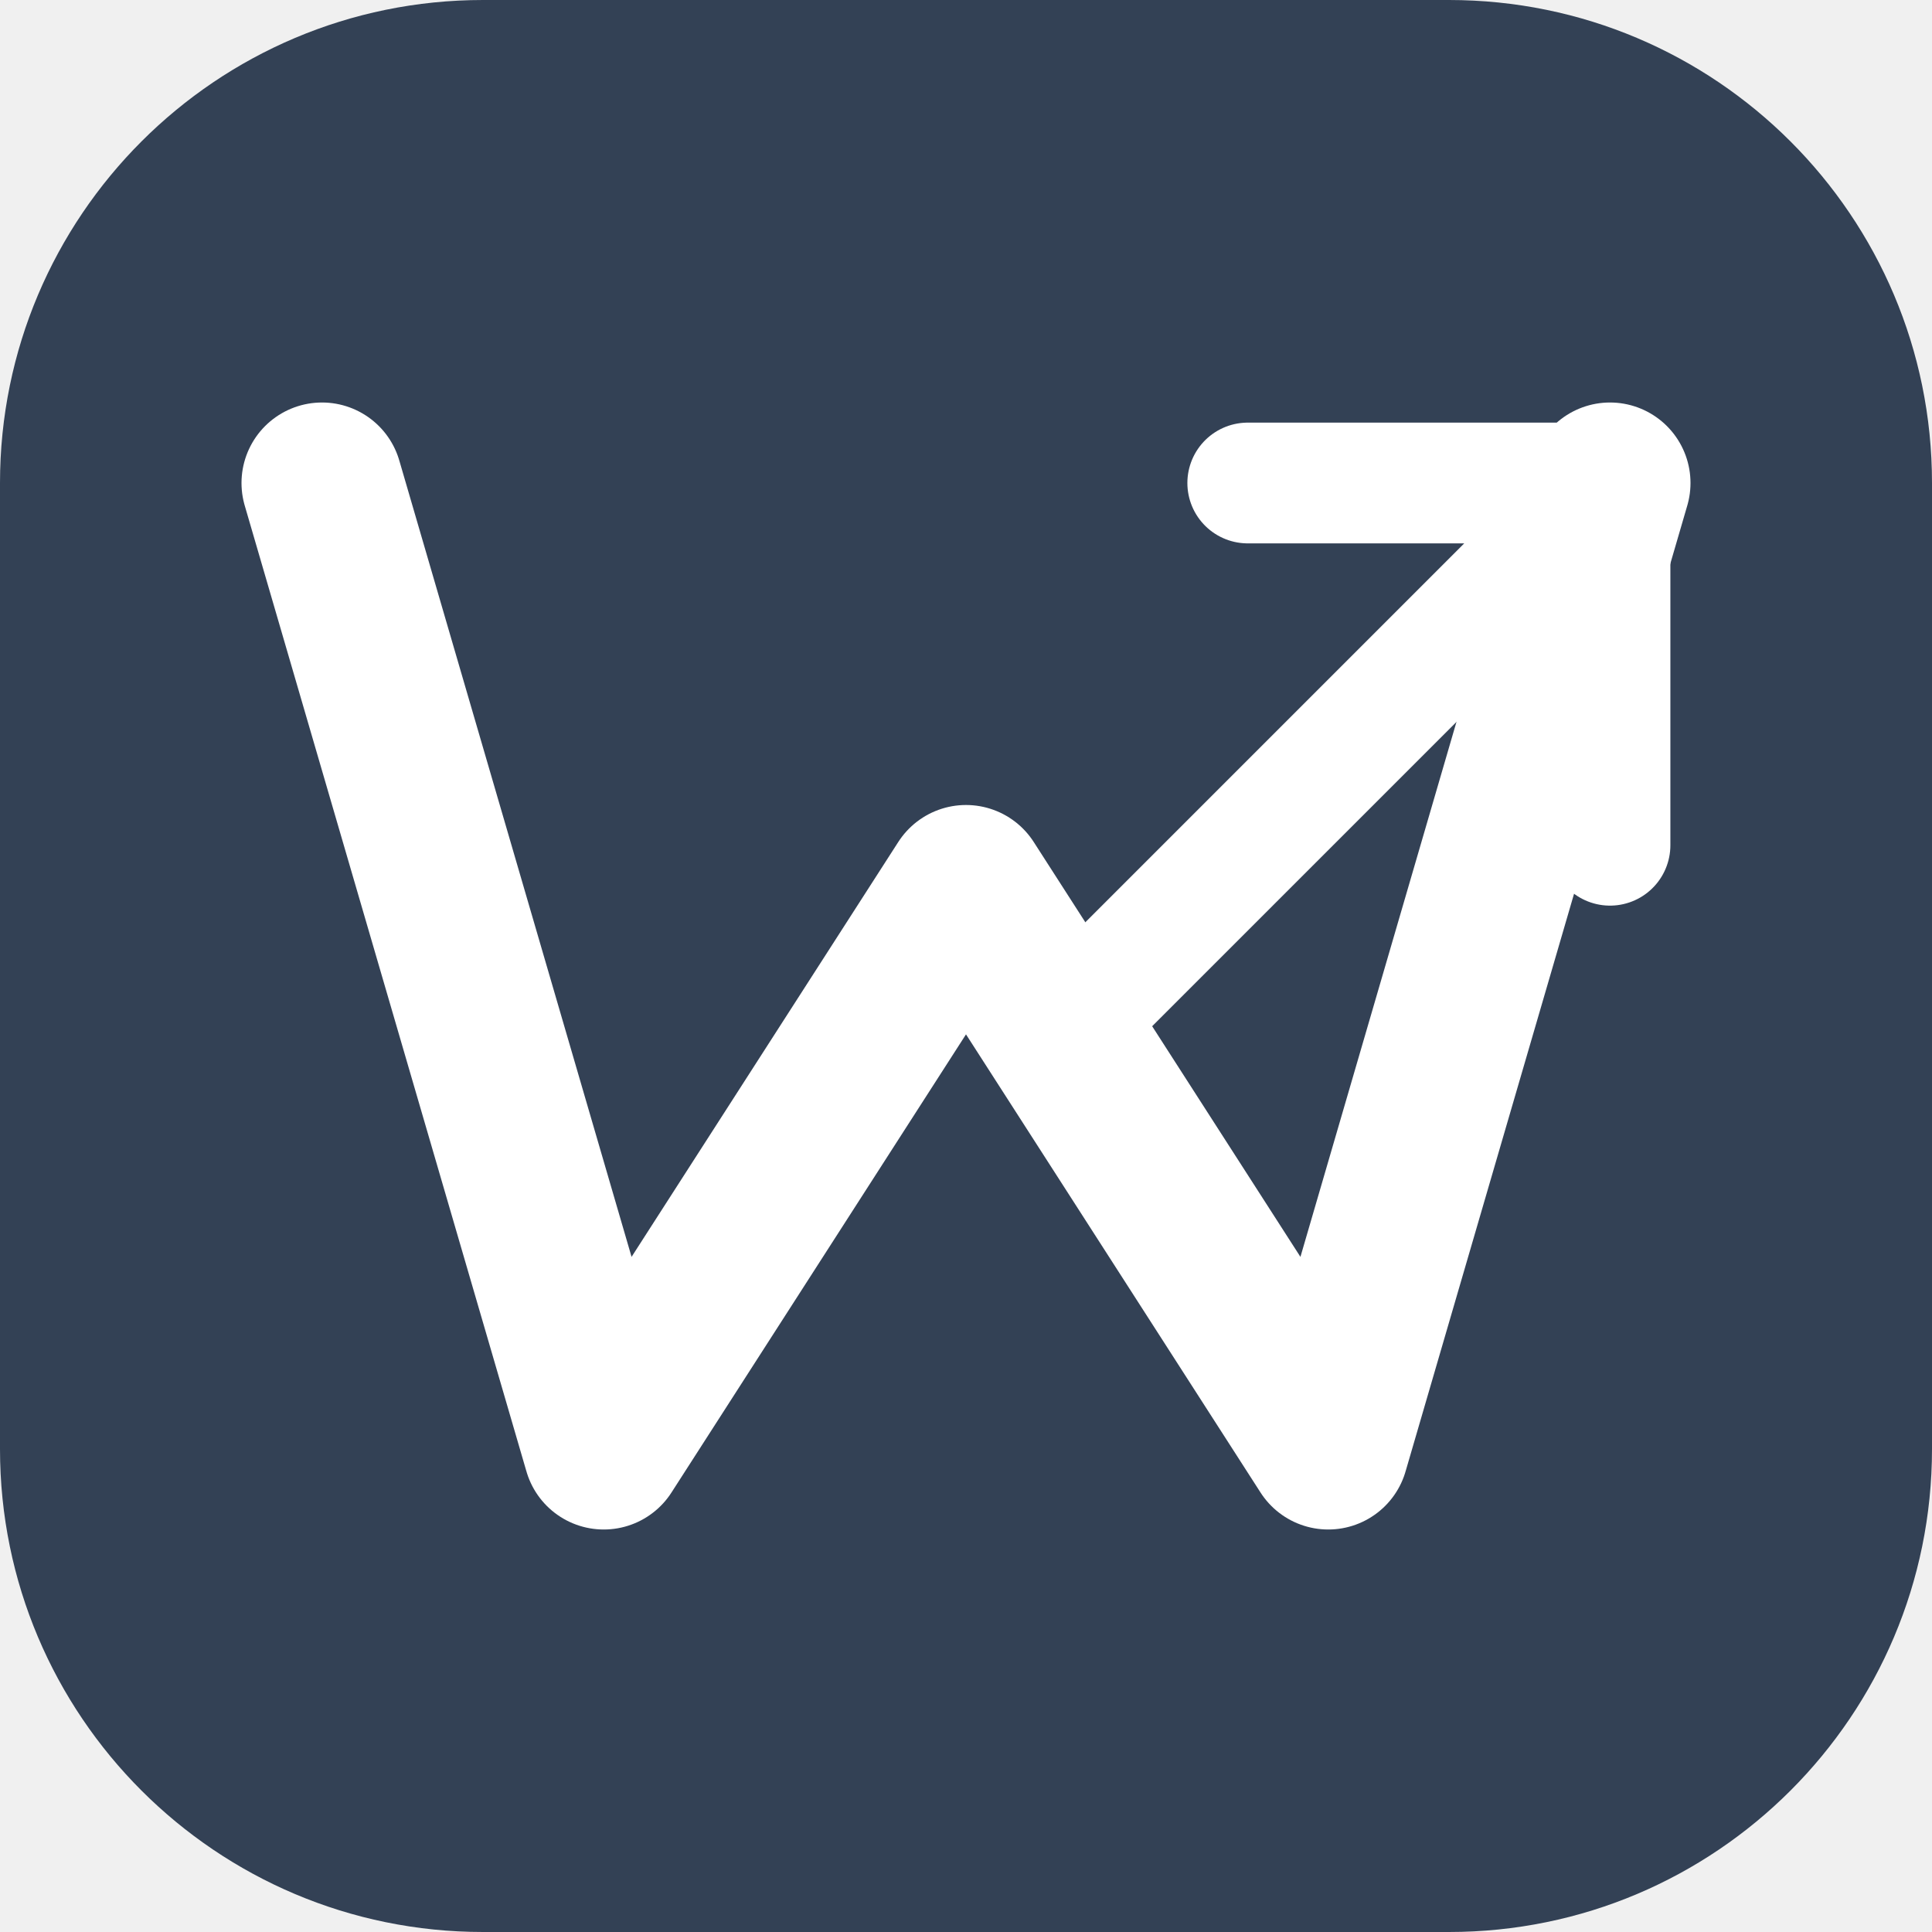
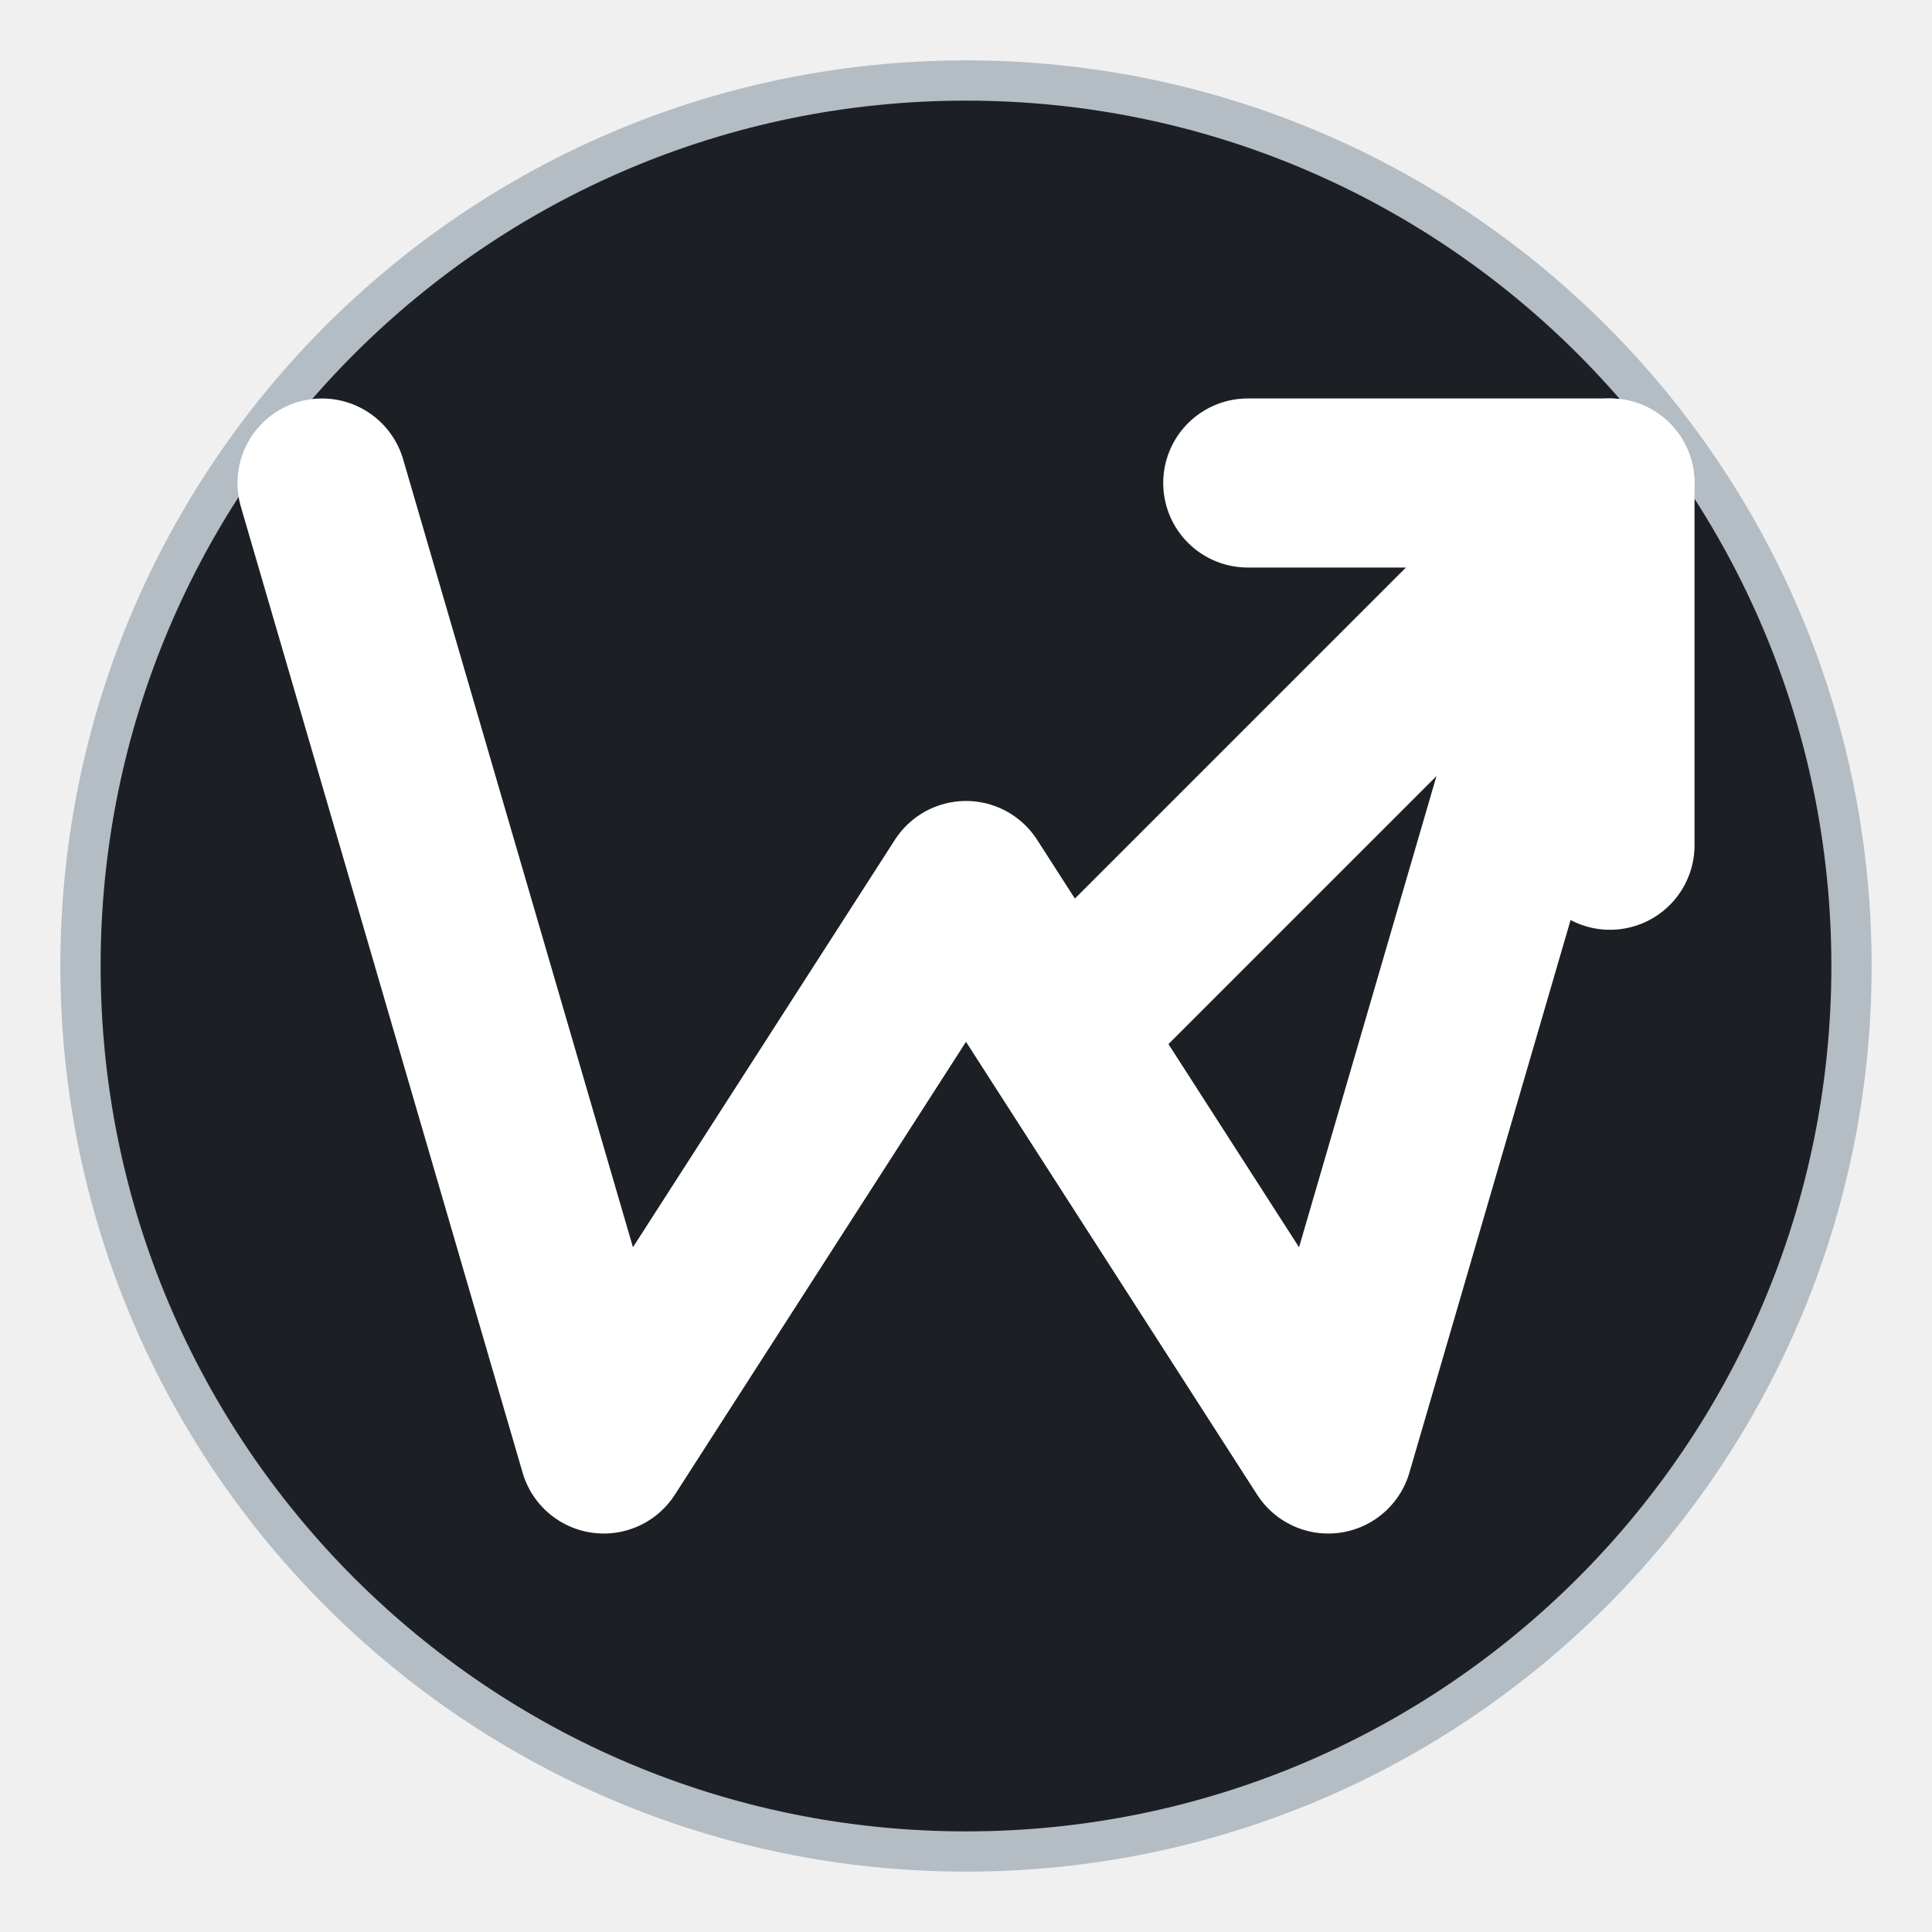
<svg xmlns="http://www.w3.org/2000/svg" viewBox="0 0 48 48" fill="none">
-   <rect width="48" height="48" rx="12" fill="#334155" />
-   <path d="m8 12 7 24 9-14 9 14 7-24" stroke="#fff" stroke-width="4" stroke-linecap="round" stroke-linejoin="round" />
-   <path d="M31 12h9v9M40 12 27 25" stroke="#fff" stroke-width="3" stroke-linecap="round" stroke-linejoin="round" />
+   <circle cx="24" cy="24" r="22" fill="#1c2025" stroke="#b4bcc4" />
+   <g stroke="#fff" stroke-linecap="round" stroke-linejoin="round" stroke-width="4.2">
+     <path d="M8 12L15 36L24 22L33 36L40 12" />
+     <path d="M27 25L40 12M31 12H40V21" />
+   </g>
</svg>
